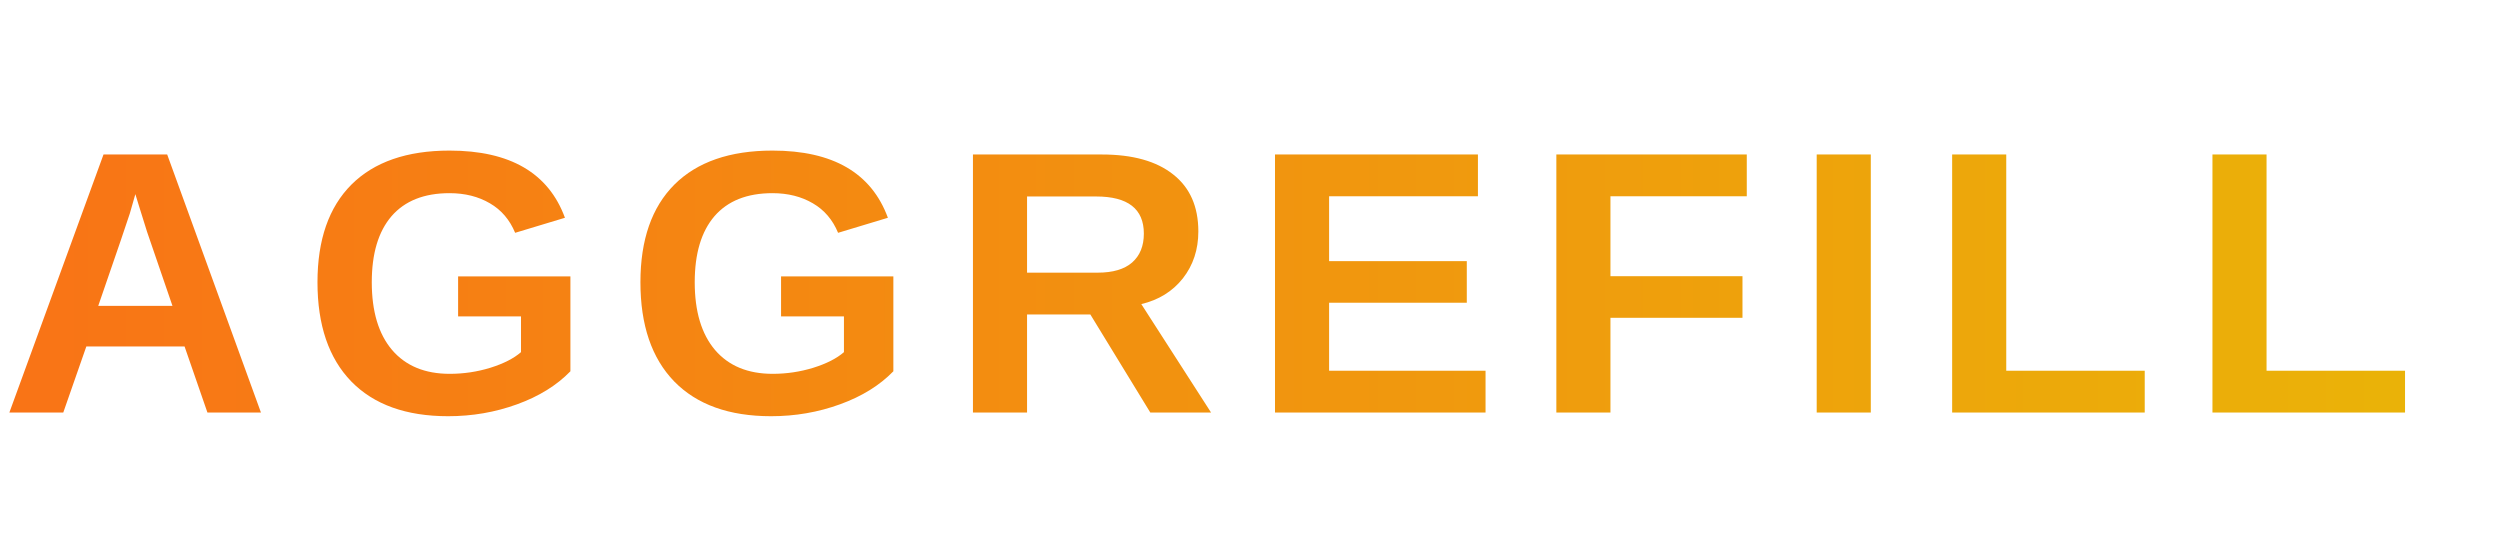
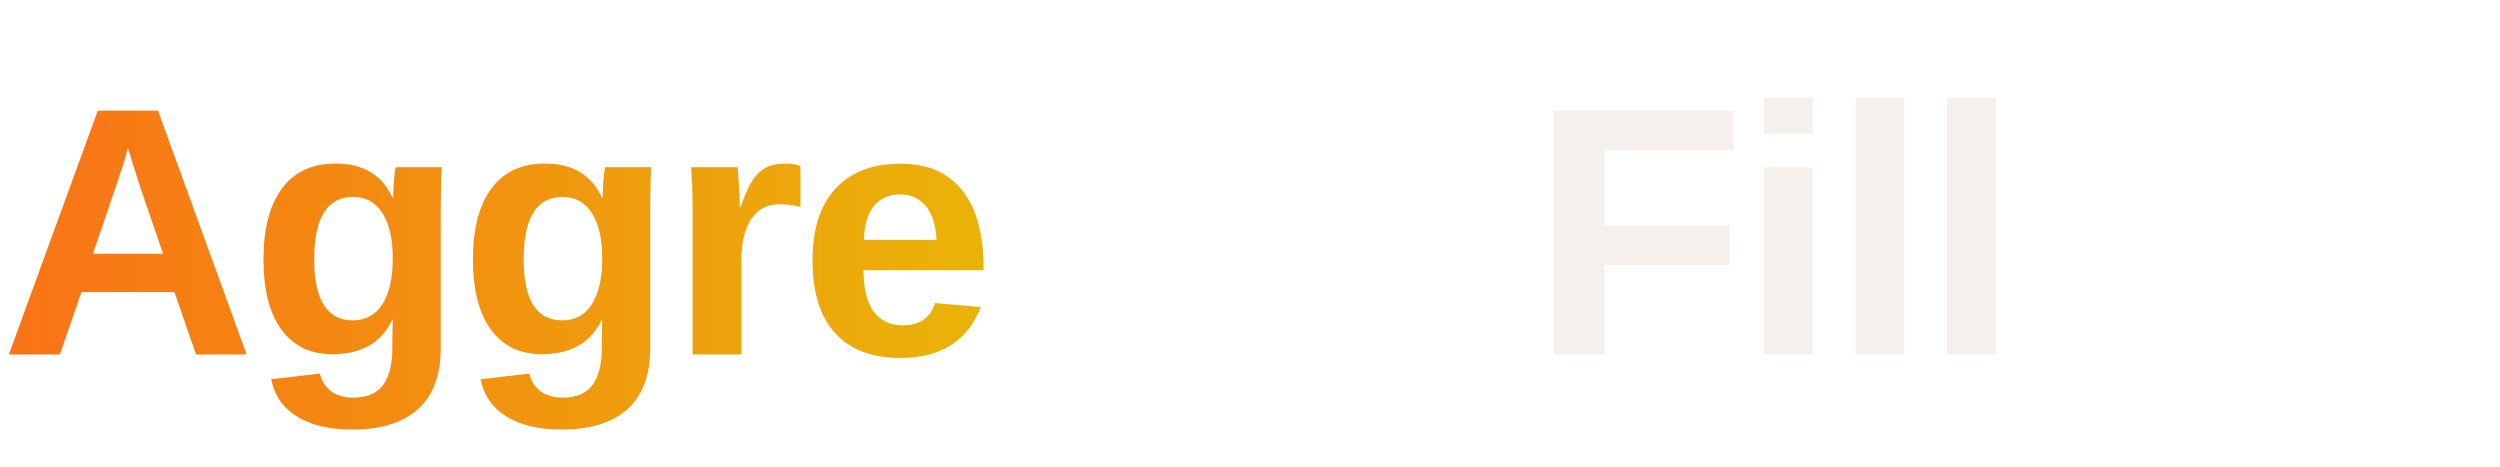
- <svg xmlns="http://www.w3.org/2000/svg" viewBox="0 0 200 44" width="200" height="44" role="img" aria-label="AggreFill">
+ <svg xmlns="http://www.w3.org/2000/svg" viewBox="0 0 268 50" width="268" height="50" role="img" aria-label="AggreFill">
  <defs>
    <linearGradient id="aggrefill-grad" x1="0%" y1="0%" x2="100%" y2="0%">
      <stop offset="0%" stop-color="#F97316" />
      <stop offset="100%" stop-color="#EAB308" />
    </linearGradient>
  </defs>
-   <text x="0" y="33" font-family="'Arial Black', 'Helvetica Neue', Arial, sans-serif" font-weight="900" font-size="30" letter-spacing="2.5" fill="url(#aggrefill-grad)" style="text-transform:uppercase">AGGREFILL</text>
+   <text x="0" y="38" font-family="system-ui,-apple-system,'Helvetica Neue',Arial,sans-serif" font-weight="700" font-size="38" letter-spacing="-0.02em" fill="url(#aggrefill-grad)">Aggre</text>
+   <text x="164" y="38" font-family="system-ui,-apple-system,'Helvetica Neue',Arial,sans-serif" font-weight="700" font-size="38" letter-spacing="-0.02em" fill="#F5F0EB">Fill</text>
</svg>
